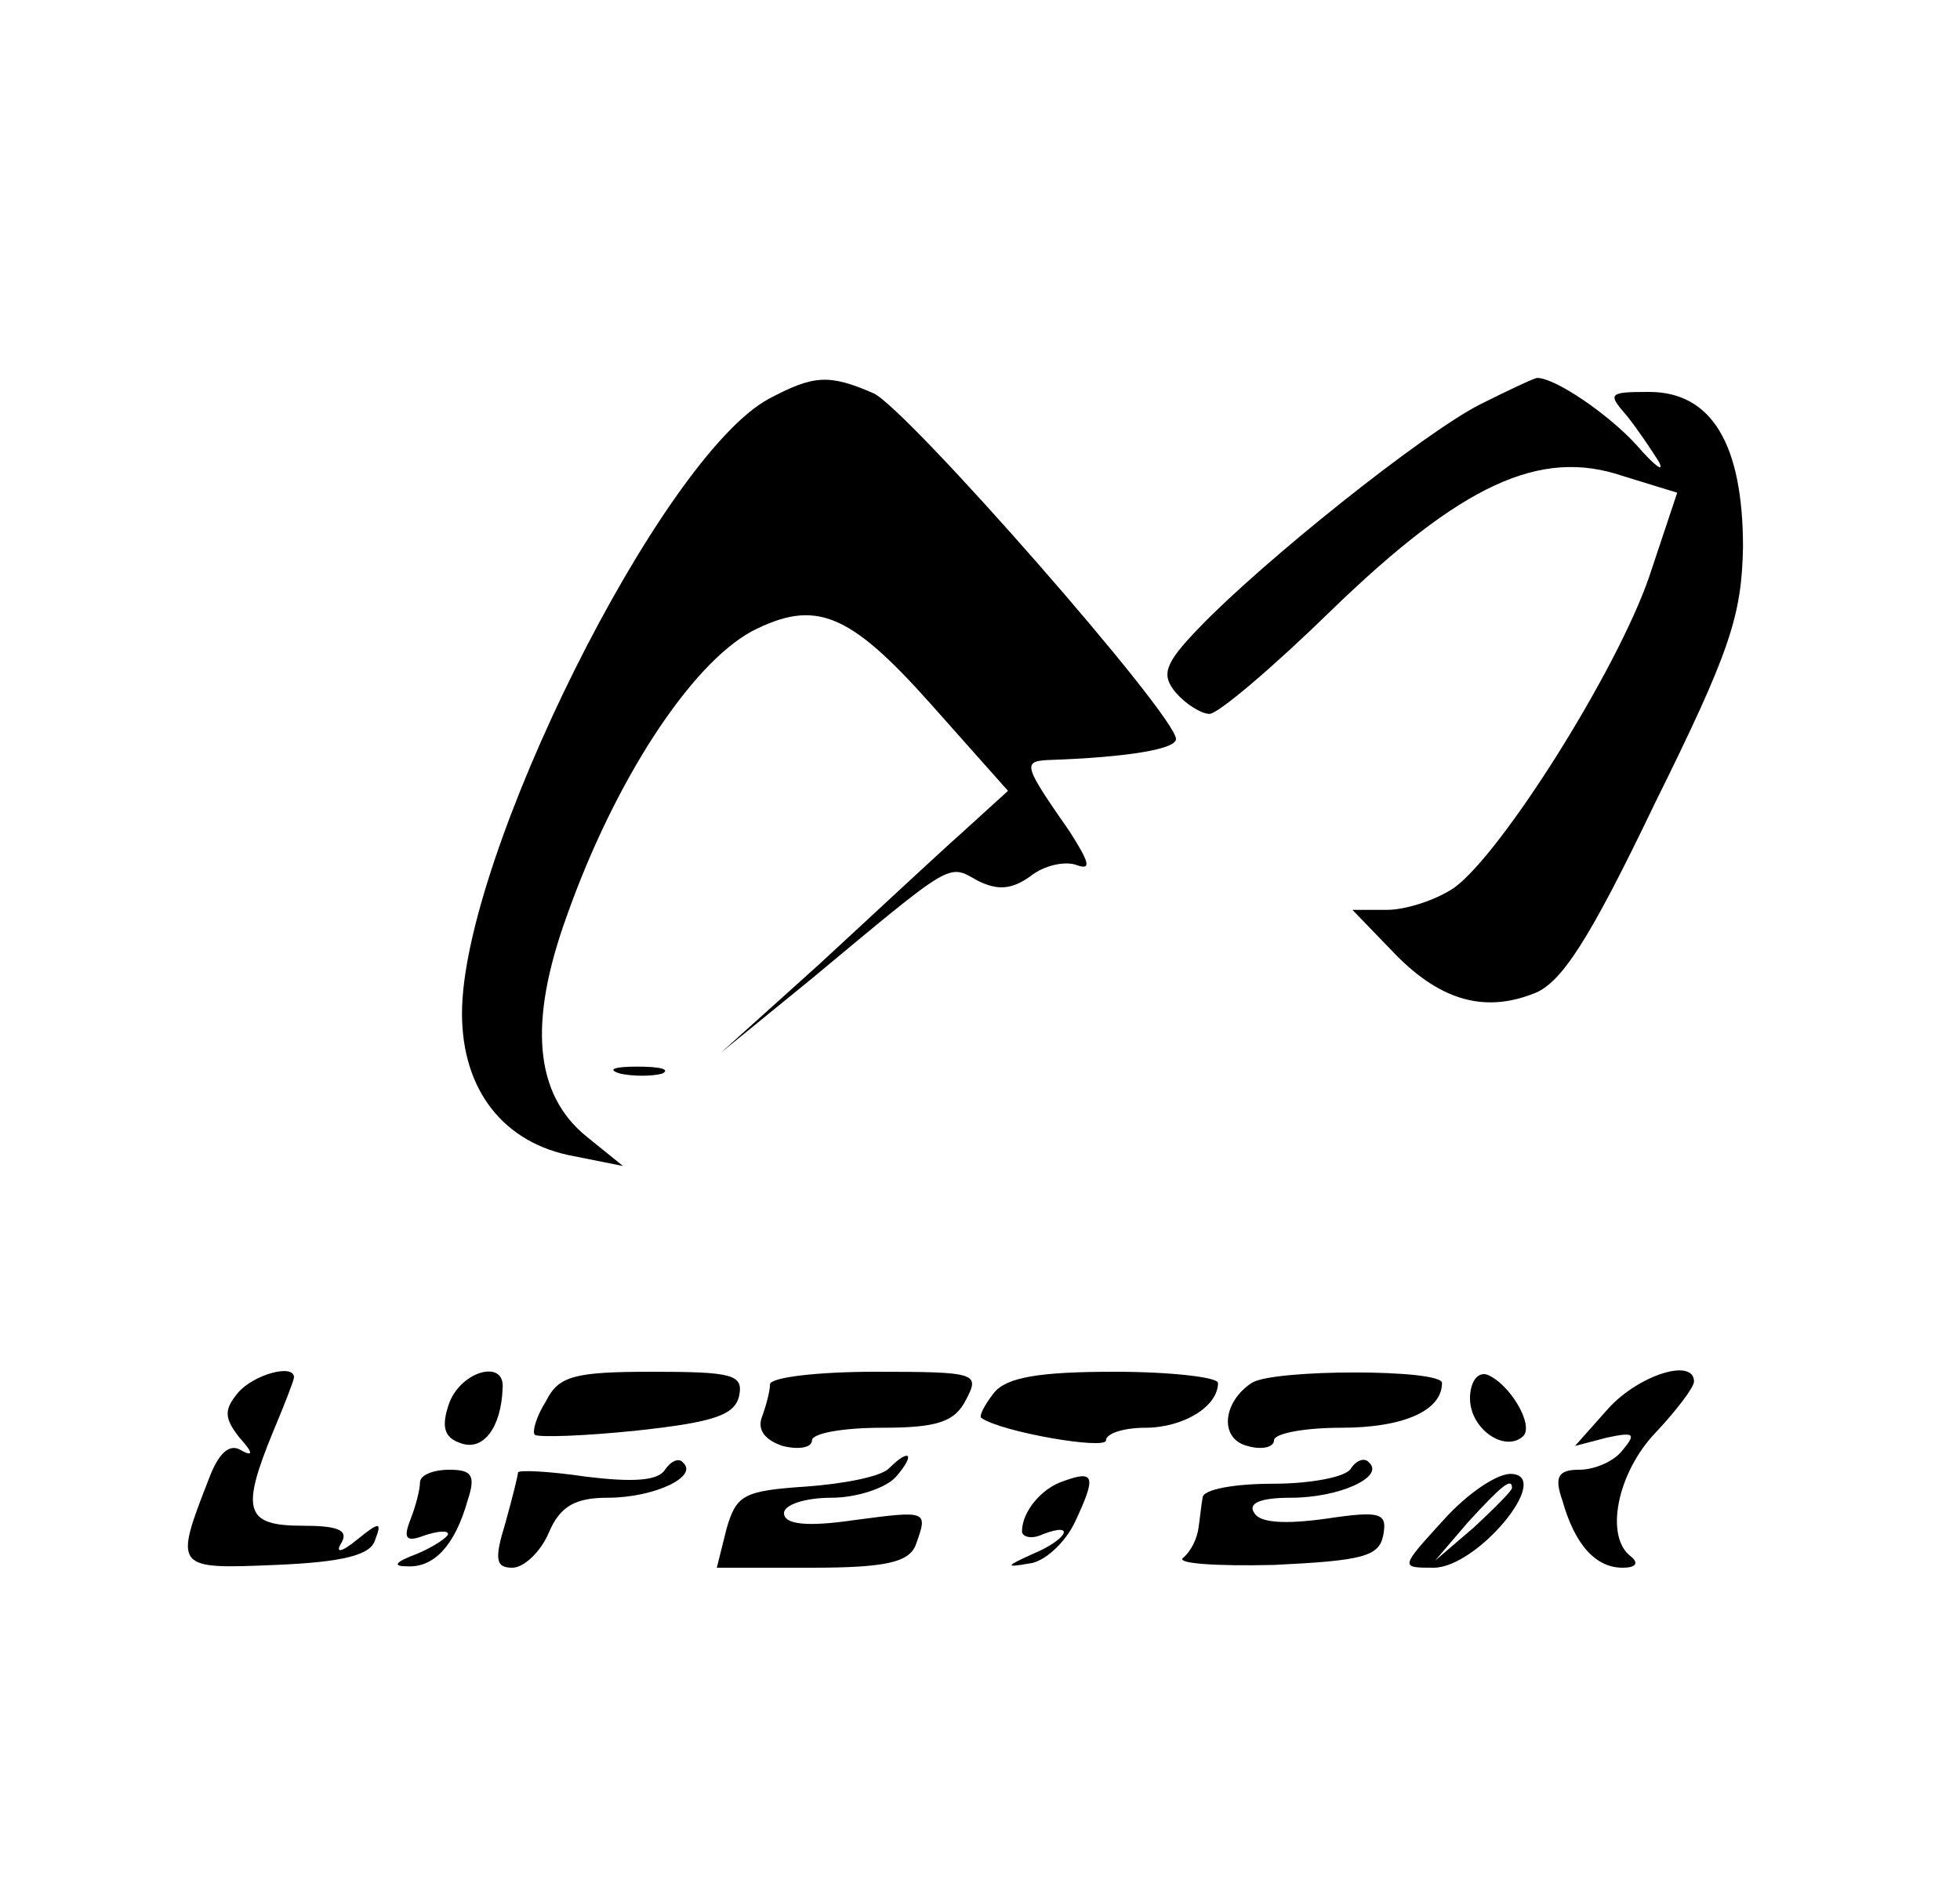
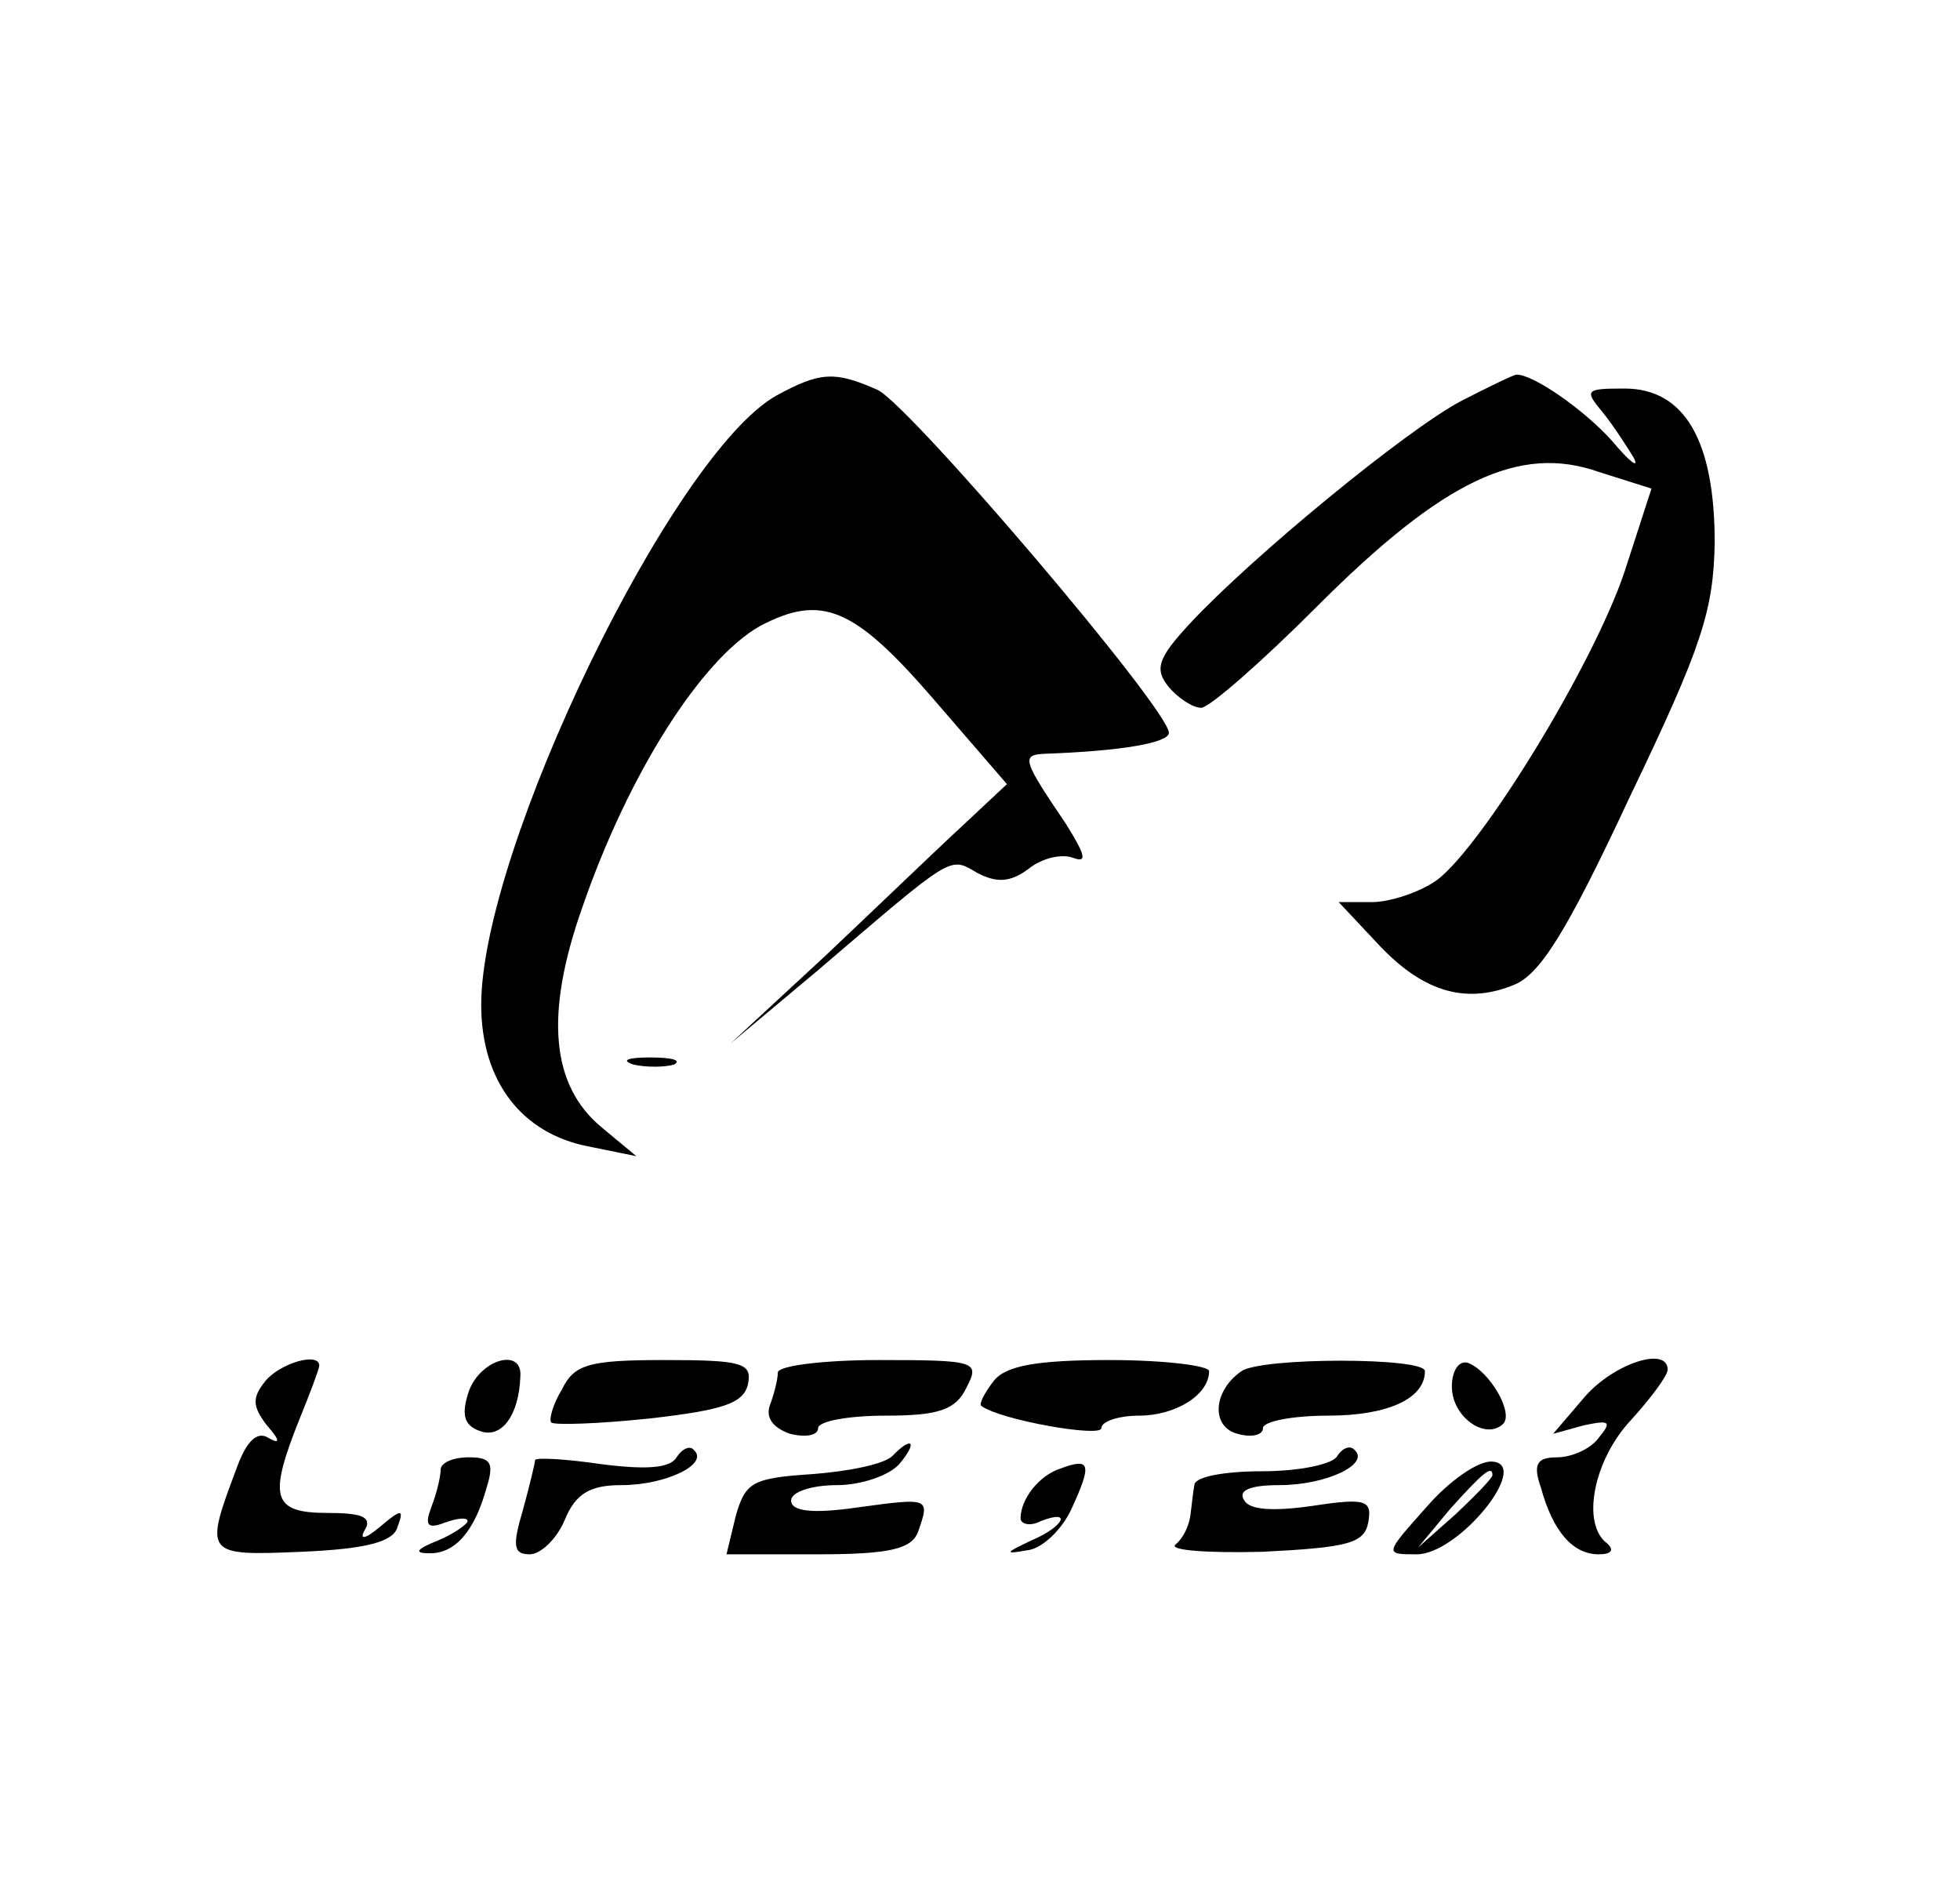
- <svg xmlns="http://www.w3.org/2000/svg" version="1.0" width="140pt" height="136pt" viewBox="0 0 140 136" preserveAspectRatio="xMidYMid meet">
-   <g transform="translate(0,136) scale(0.1,-0.1)" fill="#000000" stroke="none">
-     <path d="M549 1075 c-77 -42 -219 -327 -219 -439 0 -55 30 -93 80 -102 l35 -7 -26 21 c-37 30 -42 81 -14 158 34 96 88 179 132 203 45 23 69 14 127 -51 l56 -63 -33 -30 c-18 -16 -64 -59 -102 -94 l-70 -63 65 53 c101 84 97 82 118 70 14 -7 24 -7 38 3 10 8 25 11 33 8 11 -4 9 2 -5 24 -32 46 -34 50 -16 51 59 2 92 8 92 15 0 17 -192 236 -216 247 -32 14 -43 13 -75 -4z" />
-     <path d="M1057 1071 c-41 -21 -155 -112 -201 -160 -24 -25 -27 -33 -16 -46 7 -8 18 -15 24 -15 6 0 45 33 87 74 93 90 149 116 208 96 l39 -12 -20 -60 c-23 -67 -105 -197 -139 -222 -13 -9 -35 -16 -48 -16 l-25 0 28 -29 c33 -35 65 -45 101 -31 20 7 40 38 87 136 54 109 62 134 63 183 0 73 -22 111 -67 111 -29 0 -30 -1 -16 -17 8 -10 18 -25 23 -33 4 -8 -3 -3 -16 12 -20 22 -58 48 -71 48 -2 0 -21 -9 -41 -19z" />
-     <path d="M443 593 c9 -2 23 -2 30 0 6 3 -1 5 -18 5 -16 0 -22 -2 -12 -5z" />
-     <path d="M170 365 c-10 -12 -10 -18 1 -32 10 -11 10 -14 1 -9 -8 5 -16 -2 -23 -21 -25 -64 -24 -64 48 -61 48 2 68 7 71 18 5 13 3 13 -13 0 -11 -9 -16 -10 -11 -2 5 9 -3 12 -28 12 -41 0 -44 11 -21 67 8 19 15 37 15 39 0 10 -29 2 -40 -11z" />
-     <path d="M321 358 c-6 -17 -4 -25 8 -29 16 -6 29 11 30 39 2 21 -29 13 -38 -10z" />
-     <path d="M390 359 c-7 -11 -10 -22 -8 -24 2 -2 35 -1 73 3 55 6 70 11 73 25 3 15 -5 17 -62 17 -56 0 -67 -3 -76 -21z" />
-     <path d="M550 371 c0 -5 -3 -16 -6 -24 -3 -9 3 -16 15 -20 12 -3 21 -1 21 4 0 5 22 9 50 9 39 0 52 4 60 20 10 19 8 20 -65 20 -41 0 -75 -4 -75 -9z" />
-     <path d="M710 365 c-7 -9 -11 -17 -9 -18 14 -10 89 -23 89 -16 0 5 13 9 28 9 27 0 52 15 52 32 0 4 -33 8 -74 8 -54 0 -77 -4 -86 -15z" />
-     <path d="M894 372 c-21 -14 -23 -40 -3 -45 10 -3 19 -1 19 4 0 5 22 9 48 9 44 0 72 12 72 32 0 10 -121 10 -136 0z" />
-     <path d="M1050 361 c0 -22 25 -39 38 -27 8 8 -10 38 -26 44 -7 2 -12 -6 -12 -17z" />
-     <path d="M1149 354 l-24 -27 23 6 c19 4 21 3 11 -9 -6 -8 -20 -14 -31 -14 -15 0 -18 -5 -12 -22 9 -32 24 -48 43 -48 9 0 12 3 6 8 -19 14 -10 60 18 89 15 16 27 32 27 36 0 17 -39 5 -61 -19z" />
-     <path d="M475 310 c-5 -8 -23 -9 -56 -5 -27 4 -49 5 -49 3 0 -2 -4 -18 -9 -36 -8 -26 -7 -32 5 -32 8 0 20 11 26 25 8 19 19 25 42 25 33 0 65 15 54 25 -3 4 -9 1 -13 -5z" />
-     <path d="M635 311 c-6 -6 -32 -11 -59 -13 -45 -3 -50 -6 -57 -30 l-7 -28 68 0 c53 0 69 4 74 16 9 25 9 25 -44 18 -34 -5 -50 -3 -50 5 0 6 15 11 34 11 18 0 39 7 46 15 14 16 10 21 -5 6z" />
-     <path d="M965 311 c-3 -6 -28 -11 -56 -11 -27 0 -50 -4 -50 -10 -1 -5 -2 -16 -3 -22 -1 -7 -5 -16 -11 -21 -5 -4 24 -6 65 -5 63 3 75 6 78 21 3 16 -1 18 -41 12 -29 -4 -47 -3 -51 4 -5 7 4 11 26 11 35 0 67 15 56 25 -3 4 -9 2 -13 -4z" />
-     <path d="M300 301 c0 -5 -3 -17 -7 -27 -5 -13 -3 -16 10 -11 9 3 17 4 17 1 0 -2 -10 -9 -22 -14 -16 -6 -18 -9 -7 -9 19 -1 34 15 43 47 6 18 3 22 -13 22 -12 0 -21 -4 -21 -9z" />
-     <path d="M760 302 c-16 -5 -30 -22 -30 -36 0 -4 7 -6 15 -2 24 9 17 -4 -7 -14 -20 -9 -20 -10 -3 -7 11 1 26 15 33 30 15 32 14 37 -8 29z" />
-     <path d="M1031 274 c-31 -34 -31 -34 -7 -34 31 0 85 65 56 67 -10 1 -32 -14 -49 -33z m49 23 c0 -2 -12 -14 -27 -28 l-28 -24 24 28 c23 25 31 32 31 24z" />
+ <svg xmlns="http://www.w3.org/2000/svg" width="27px" height="26px" viewBox="0 0 26 26" version="1.1">
+   <g id="surface1">
+     <path style=" stroke:none;fill-rule:nonzero;fill:rgb(0%,0%,0%);fill-opacity:1;" d="M 10.195 5.449 C 8.766 6.25 6.129 11.699 6.129 13.84 C 6.129 14.895 6.688 15.617 7.613 15.793 L 8.266 15.926 L 7.781 15.523 C 7.094 14.949 7 13.977 7.52 12.504 C 8.152 10.668 9.156 9.082 9.973 8.621 C 10.809 8.184 11.254 8.355 12.332 9.598 L 13.371 10.801 L 12.758 11.375 C 12.426 11.68 11.57 12.504 10.863 13.172 L 9.562 14.375 L 10.77 13.363 C 12.648 11.758 12.574 11.797 12.961 12.023 C 13.223 12.16 13.41 12.16 13.668 11.969 C 13.855 11.816 14.133 11.758 14.281 11.816 C 14.484 11.891 14.449 11.777 14.188 11.355 C 13.594 10.477 13.559 10.398 13.891 10.383 C 14.988 10.344 15.602 10.227 15.602 10.094 C 15.602 9.77 12.035 5.582 11.59 5.371 C 10.996 5.105 10.789 5.125 10.195 5.449 Z M 10.195 5.449 " />
+     <path style=" stroke:none;fill-rule:nonzero;fill:rgb(0%,0%,0%);fill-opacity:1;" d="M 19.629 5.523 C 18.867 5.926 16.75 7.668 15.898 8.582 C 15.453 9.062 15.395 9.215 15.602 9.465 C 15.73 9.617 15.934 9.75 16.047 9.75 C 16.156 9.75 16.883 9.117 17.66 8.336 C 19.387 6.613 20.43 6.117 21.523 6.5 L 22.25 6.73 L 21.879 7.875 C 21.449 9.156 19.926 11.645 19.297 12.121 C 19.055 12.293 18.645 12.426 18.402 12.426 L 17.941 12.426 L 18.461 12.98 C 19.074 13.648 19.668 13.84 20.336 13.574 C 20.707 13.441 21.078 12.848 21.953 10.973 C 22.953 8.891 23.102 8.41 23.121 7.477 C 23.121 6.078 22.711 5.352 21.879 5.352 C 21.34 5.352 21.32 5.371 21.578 5.68 C 21.73 5.867 21.914 6.156 22.008 6.309 C 22.082 6.461 21.953 6.367 21.711 6.078 C 21.34 5.66 20.633 5.16 20.391 5.16 C 20.355 5.16 20 5.332 19.629 5.523 Z M 19.629 5.523 " />
+     <path style=" stroke:none;fill-rule:nonzero;fill:rgb(0%,0%,0%);fill-opacity:1;" d="M 8.227 14.664 C 8.395 14.703 8.652 14.703 8.785 14.664 C 8.895 14.605 8.766 14.566 8.449 14.566 C 8.152 14.566 8.043 14.605 8.227 14.664 Z M 8.227 14.664 " />
+     <path style=" stroke:none;fill-rule:nonzero;fill:rgb(0%,0%,0%);fill-opacity:1;" d="M 3.156 19.023 C 2.973 19.25 2.973 19.367 3.176 19.633 C 3.363 19.844 3.363 19.902 3.195 19.805 C 3.047 19.711 2.898 19.844 2.766 20.207 C 2.305 21.43 2.32 21.43 3.66 21.375 C 4.551 21.336 4.922 21.238 4.977 21.031 C 5.07 20.781 5.031 20.781 4.734 21.031 C 4.531 21.203 4.438 21.219 4.531 21.066 C 4.625 20.895 4.477 20.84 4.012 20.84 C 3.25 20.84 3.195 20.629 3.621 19.559 C 3.77 19.195 3.898 18.852 3.898 18.812 C 3.898 18.621 3.363 18.773 3.156 19.023 Z M 3.156 19.023 " />
+     <path style=" stroke:none;fill-rule:nonzero;fill:rgb(0%,0%,0%);fill-opacity:1;" d="M 5.961 19.156 C 5.852 19.48 5.887 19.633 6.109 19.711 C 6.406 19.824 6.648 19.5 6.668 18.965 C 6.703 18.562 6.129 18.715 5.961 19.156 Z M 5.961 19.156 " />
+     <path style=" stroke:none;fill-rule:nonzero;fill:rgb(0%,0%,0%);fill-opacity:1;" d="M 7.242 19.137 C 7.113 19.348 7.059 19.559 7.094 19.594 C 7.133 19.633 7.746 19.613 8.449 19.539 C 9.473 19.422 9.75 19.328 9.805 19.059 C 9.863 18.773 9.711 18.734 8.652 18.734 C 7.613 18.734 7.41 18.793 7.242 19.137 Z M 7.242 19.137 " />
+     <path style=" stroke:none;fill-rule:nonzero;fill:rgb(0%,0%,0%);fill-opacity:1;" d="M 10.215 18.906 C 10.215 19.004 10.16 19.215 10.102 19.367 C 10.047 19.539 10.16 19.672 10.383 19.75 C 10.605 19.805 10.77 19.77 10.77 19.672 C 10.77 19.578 11.18 19.5 11.699 19.5 C 12.426 19.5 12.664 19.422 12.812 19.117 C 13 18.754 12.961 18.734 11.605 18.734 C 10.848 18.734 10.215 18.812 10.215 18.906 Z M 10.215 18.906 " />
+     <path style=" stroke:none;fill-rule:nonzero;fill:rgb(0%,0%,0%);fill-opacity:1;" d="M 13.188 19.023 C 13.055 19.195 12.98 19.348 13.02 19.367 C 13.277 19.559 14.672 19.805 14.672 19.672 C 14.672 19.578 14.914 19.5 15.191 19.5 C 15.691 19.5 16.156 19.215 16.156 18.887 C 16.156 18.812 15.543 18.734 14.781 18.734 C 13.781 18.734 13.352 18.812 13.188 19.023 Z M 13.188 19.023 " />
+     <path style=" stroke:none;fill-rule:nonzero;fill:rgb(0%,0%,0%);fill-opacity:1;" d="M 16.602 18.887 C 16.211 19.156 16.176 19.652 16.547 19.75 C 16.734 19.805 16.898 19.77 16.898 19.672 C 16.898 19.578 17.309 19.5 17.793 19.5 C 18.609 19.5 19.129 19.27 19.129 18.887 C 19.129 18.695 16.883 18.695 16.602 18.887 Z M 16.602 18.887 " />
+     <path style=" stroke:none;fill-rule:nonzero;fill:rgb(0%,0%,0%);fill-opacity:1;" d="M 19.5 19.098 C 19.5 19.52 19.965 19.844 20.207 19.613 C 20.355 19.461 20.02 18.887 19.723 18.773 C 19.594 18.734 19.5 18.887 19.5 19.098 Z M 19.5 19.098 " />
+     <path style=" stroke:none;fill-rule:nonzero;fill:rgb(0%,0%,0%);fill-opacity:1;" d="M 21.34 19.23 L 20.895 19.75 L 21.32 19.633 C 21.672 19.559 21.711 19.578 21.523 19.805 C 21.414 19.957 21.152 20.074 20.949 20.074 C 20.672 20.074 20.613 20.168 20.727 20.492 C 20.895 21.105 21.172 21.41 21.523 21.41 C 21.691 21.41 21.746 21.355 21.637 21.258 C 21.281 20.992 21.449 20.113 21.969 19.559 C 22.25 19.25 22.473 18.945 22.473 18.867 C 22.473 18.543 21.746 18.773 21.34 19.23 Z M 21.34 19.23 " />
+     <path style=" stroke:none;fill-rule:nonzero;fill:rgb(0%,0%,0%);fill-opacity:1;" d="M 8.82 20.074 C 8.73 20.227 8.395 20.246 7.781 20.168 C 7.281 20.094 6.871 20.074 6.871 20.113 C 6.871 20.148 6.797 20.457 6.703 20.801 C 6.555 21.297 6.574 21.41 6.797 21.41 C 6.945 21.41 7.168 21.203 7.281 20.934 C 7.43 20.57 7.633 20.457 8.059 20.457 C 8.672 20.457 9.266 20.168 9.062 19.977 C 9.008 19.902 8.895 19.957 8.82 20.074 Z M 8.82 20.074 " />
+     <path style=" stroke:none;fill-rule:nonzero;fill:rgb(0%,0%,0%);fill-opacity:1;" d="M 11.793 20.055 C 11.68 20.168 11.199 20.266 10.695 20.305 C 9.863 20.359 9.77 20.418 9.637 20.875 L 9.508 21.41 L 10.77 21.41 C 11.754 21.41 12.055 21.336 12.145 21.105 C 12.312 20.629 12.312 20.629 11.328 20.762 C 10.695 20.855 10.398 20.82 10.398 20.668 C 10.398 20.551 10.68 20.457 11.031 20.457 C 11.367 20.457 11.754 20.32 11.887 20.168 C 12.145 19.863 12.07 19.77 11.793 20.055 Z M 11.793 20.055 " />
+     <path style=" stroke:none;fill-rule:nonzero;fill:rgb(0%,0%,0%);fill-opacity:1;" d="M 17.922 20.055 C 17.867 20.168 17.402 20.266 16.883 20.266 C 16.379 20.266 15.953 20.34 15.953 20.457 C 15.934 20.551 15.914 20.762 15.898 20.875 C 15.879 21.012 15.805 21.184 15.691 21.277 C 15.602 21.355 16.137 21.395 16.898 21.375 C 18.07 21.316 18.293 21.258 18.348 20.973 C 18.402 20.668 18.328 20.629 17.586 20.742 C 17.047 20.82 16.715 20.801 16.641 20.668 C 16.547 20.531 16.715 20.457 17.121 20.457 C 17.773 20.457 18.367 20.168 18.164 19.977 C 18.105 19.902 17.996 19.941 17.922 20.055 Z M 17.922 20.055 " />
+     <path style=" stroke:none;fill-rule:nonzero;fill:rgb(0%,0%,0%);fill-opacity:1;" d="M 5.57 20.246 C 5.57 20.34 5.516 20.57 5.441 20.762 C 5.348 21.012 5.387 21.066 5.629 20.973 C 5.793 20.914 5.941 20.895 5.941 20.953 C 5.941 20.992 5.758 21.125 5.535 21.219 C 5.238 21.336 5.199 21.395 5.402 21.395 C 5.758 21.41 6.035 21.105 6.203 20.492 C 6.312 20.148 6.258 20.074 5.961 20.074 C 5.738 20.074 5.57 20.148 5.57 20.246 Z M 5.57 20.246 " />
+     <path style=" stroke:none;fill-rule:nonzero;fill:rgb(0%,0%,0%);fill-opacity:1;" d="M 14.113 20.227 C 13.816 20.32 13.559 20.648 13.559 20.914 C 13.559 20.992 13.688 21.031 13.836 20.953 C 14.281 20.781 14.152 21.031 13.707 21.219 C 13.336 21.395 13.336 21.41 13.648 21.355 C 13.855 21.336 14.133 21.066 14.262 20.781 C 14.543 20.168 14.523 20.074 14.113 20.227 Z M 14.113 20.227 " />
+     <path style=" stroke:none;fill-rule:nonzero;fill:rgb(0%,0%,0%);fill-opacity:1;" d="M 19.148 20.762 C 18.57 21.41 18.57 21.41 19.016 21.41 C 19.594 21.41 20.598 20.168 20.059 20.133 C 19.871 20.113 19.461 20.398 19.148 20.762 Z M 20.059 20.32 C 20.059 20.359 19.836 20.59 19.555 20.855 L 19.035 21.316 L 19.48 20.781 C 19.91 20.305 20.059 20.168 20.059 20.32 Z M 20.059 20.32 " />
  </g>
</svg>
